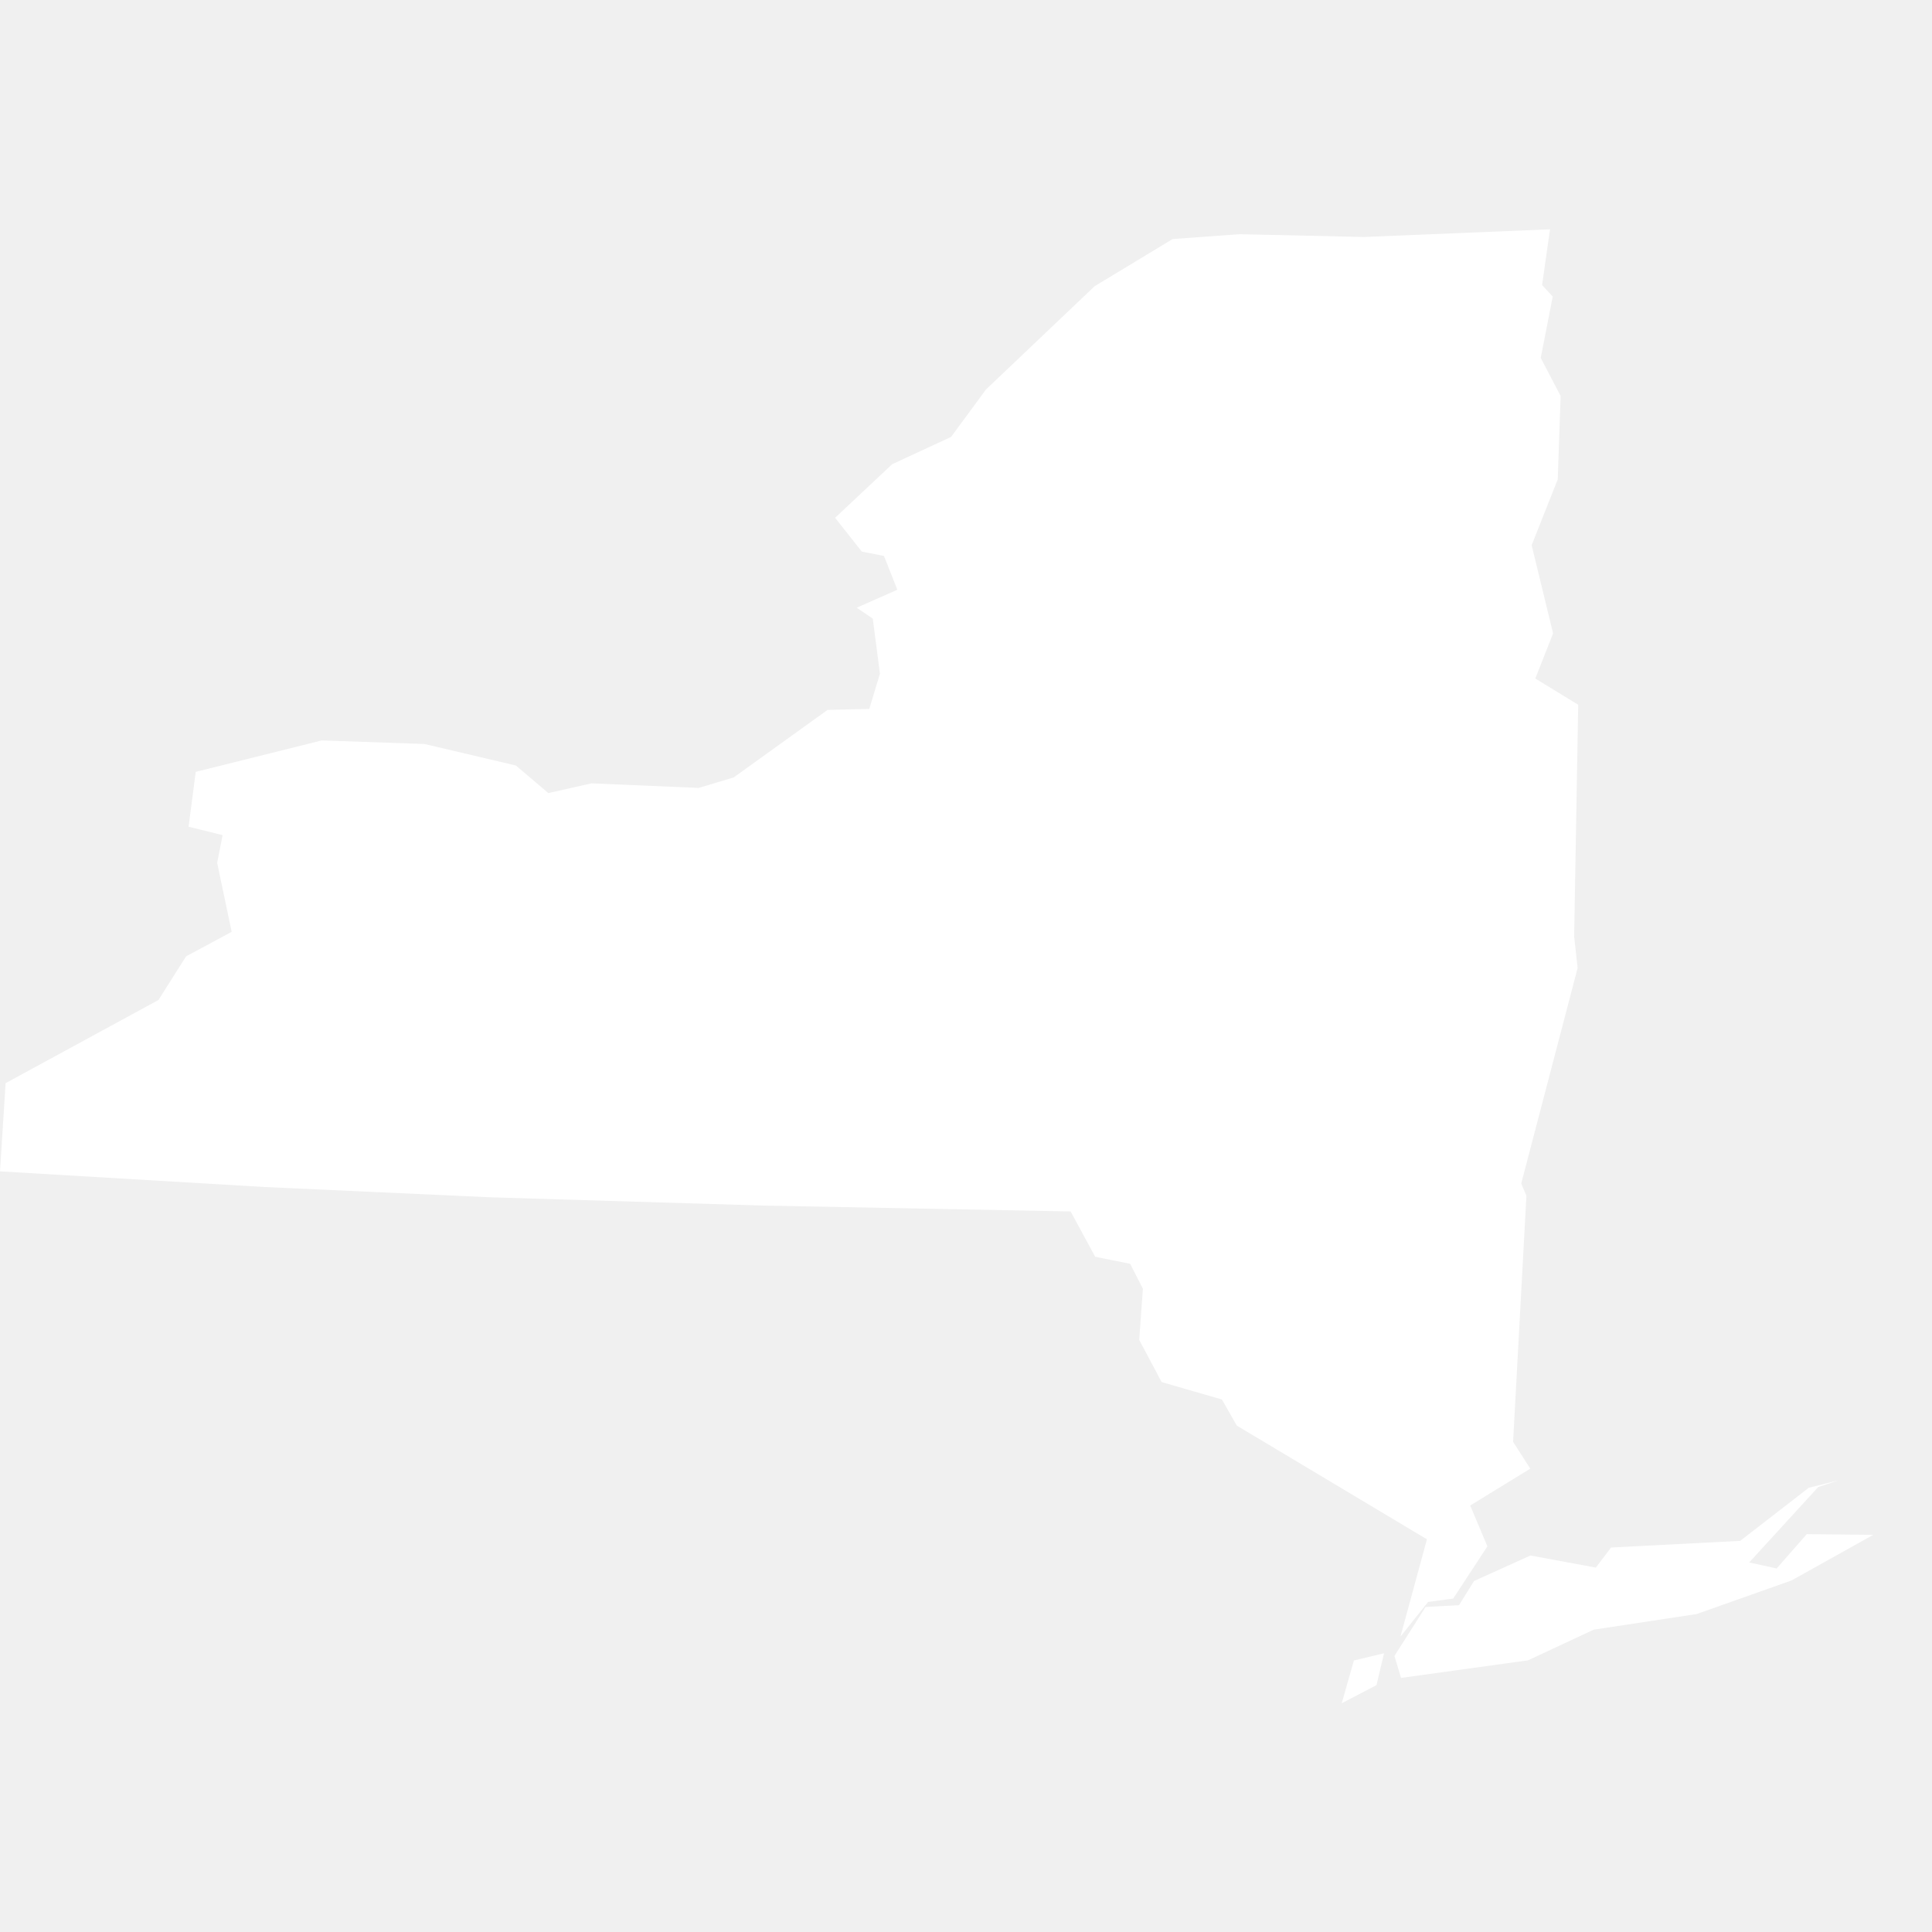
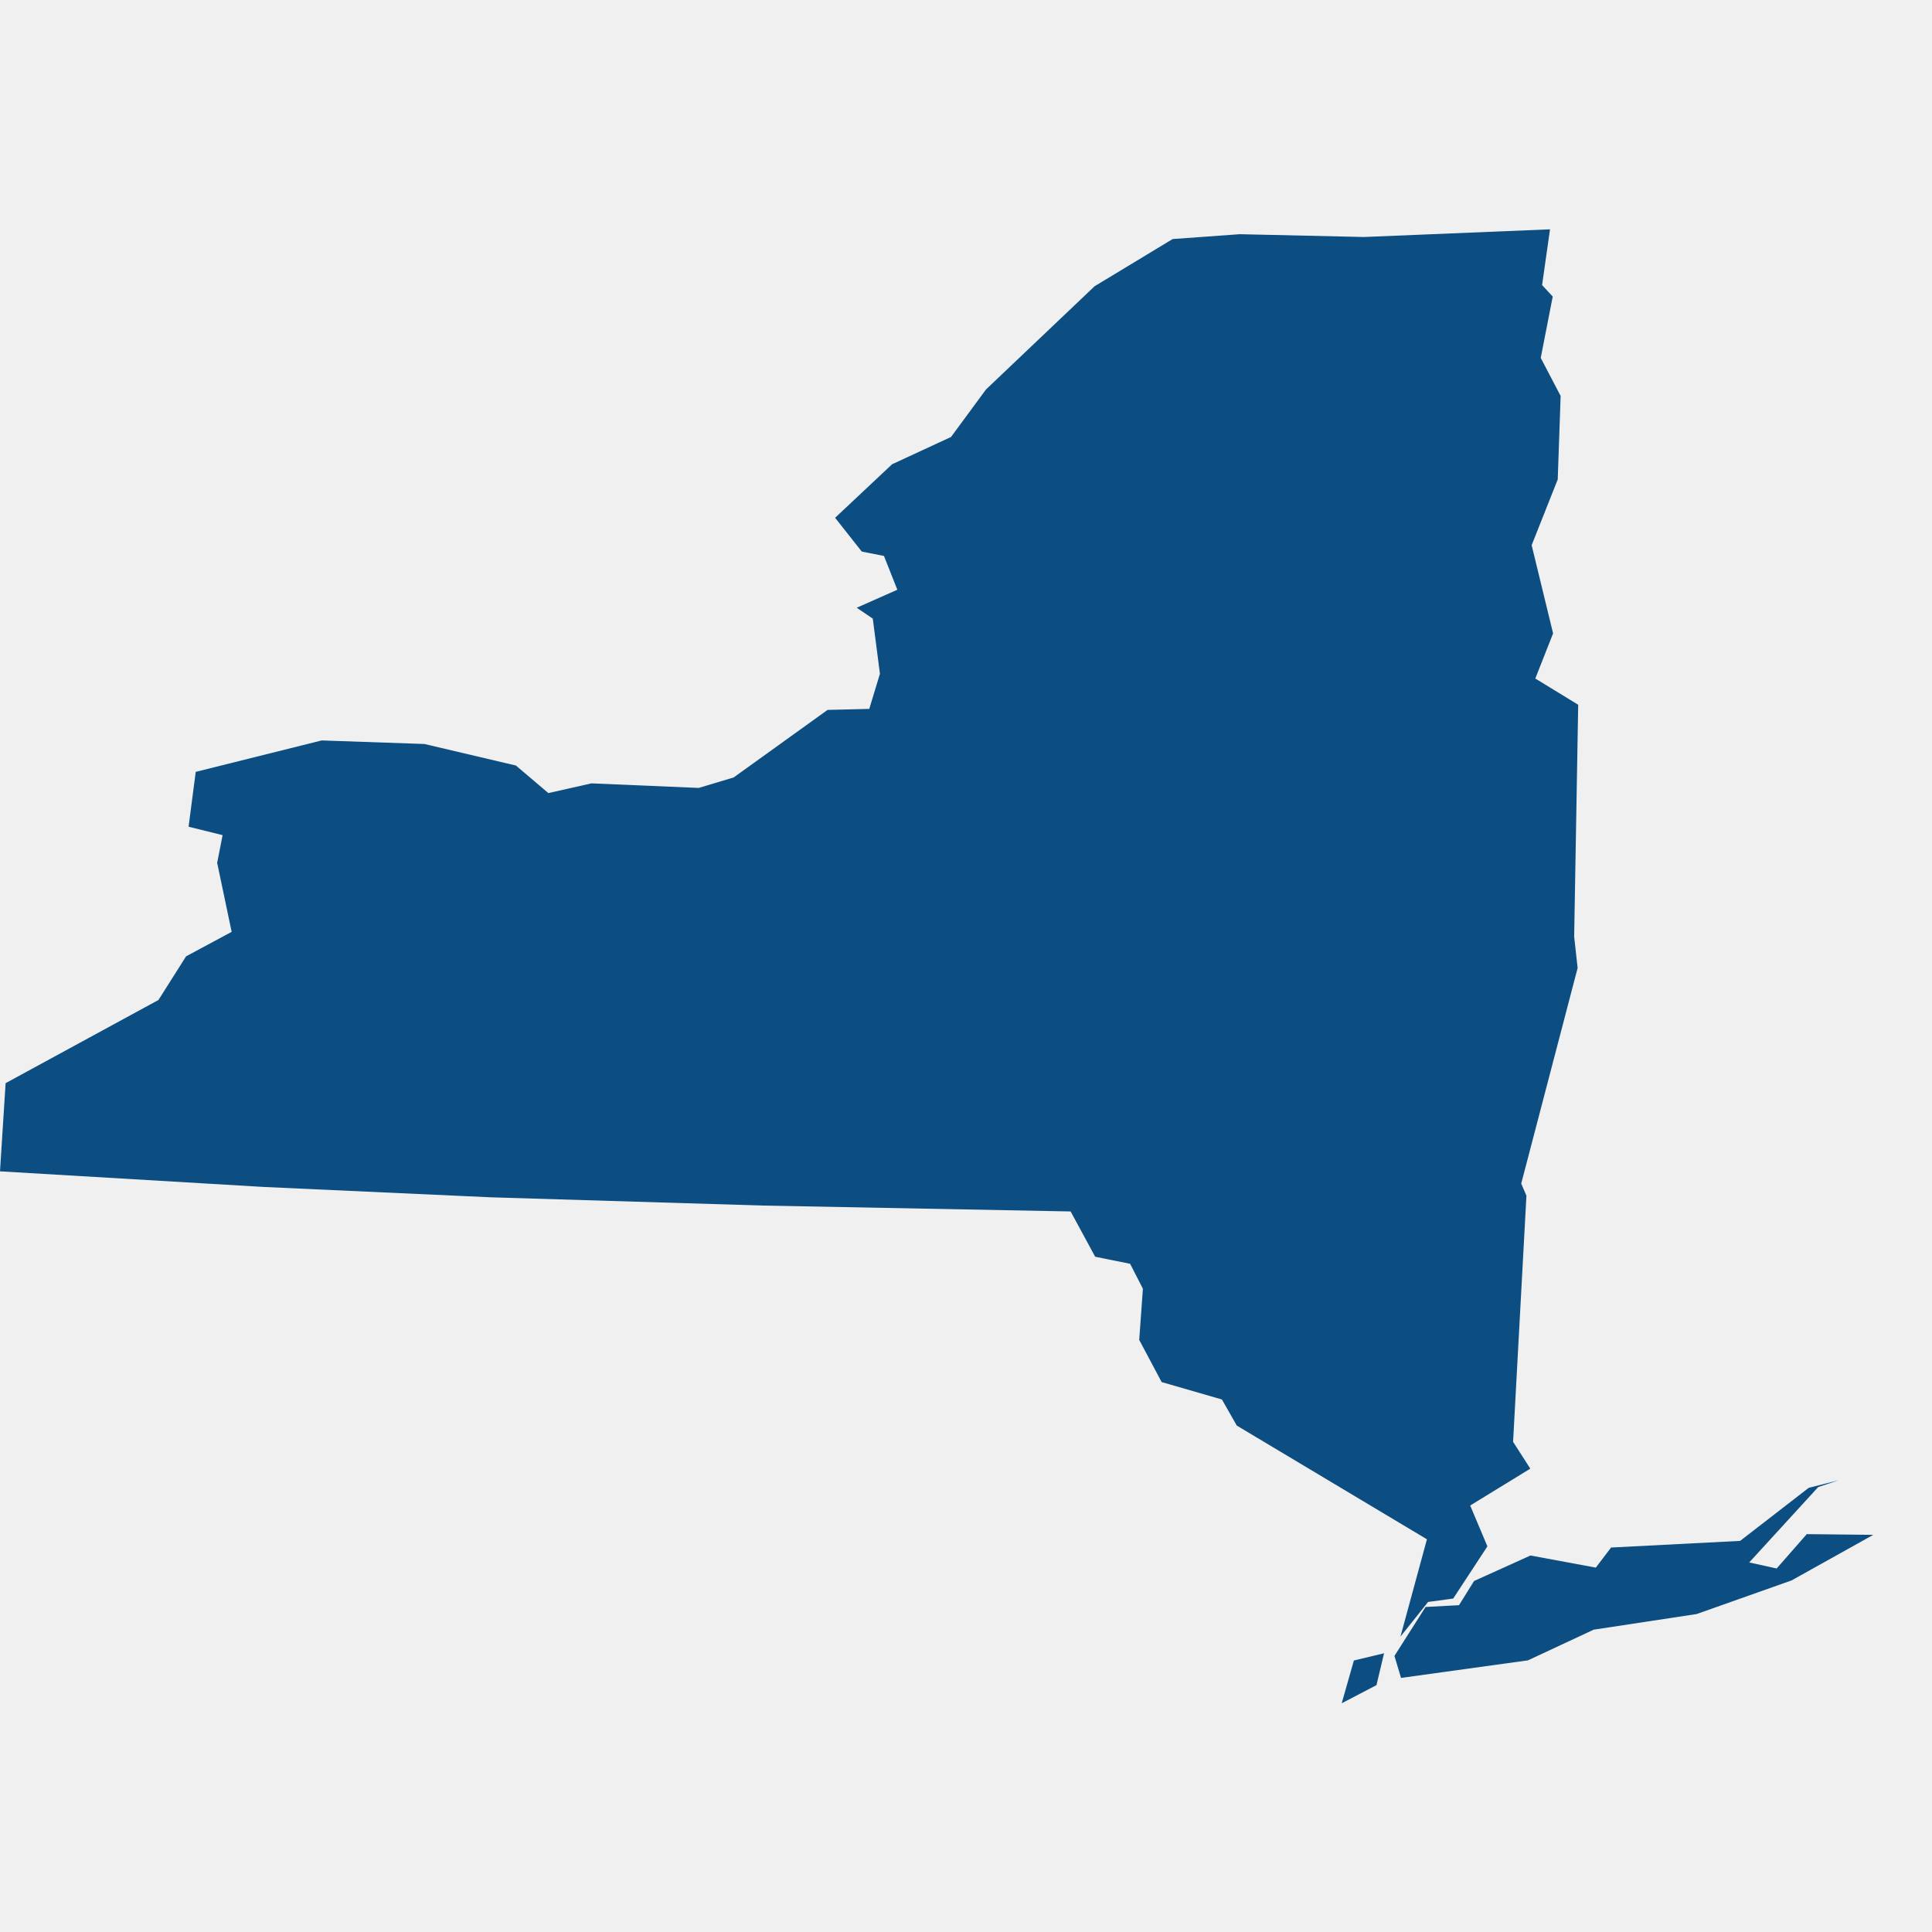
<svg xmlns="http://www.w3.org/2000/svg" version="1.1" width="100" height="100" viewBox="0 0 64 64">
-   <path d="M45.848,54.767L45.598,55.822L44.446,56.423L44.849,55.006ZM60.902,49.037L60.23,49.261L57.945,51.758L58.854,51.958L59.852,50.82L62.054,50.844L59.347,52.354L56.204,53.467L52.792,53.985L50.616,55.001L46.411,55.583L46.193,54.855L47.224,53.233L48.331,53.174L48.83,52.373L50.699,51.528L52.863,51.929L53.369,51.264L57.644,51.044L59.916,49.286ZM49.272,51.225L48.139,52.954L47.307,53.067L46.392,54.215L47.269,50.991L40.97,47.224L40.478,46.36L38.481,45.783L37.738,44.386L37.86,42.691L37.437,41.865L36.279,41.631L35.466,40.131L25.289,39.936L16.251,39.662L8.75,39.32L0,38.802L0.186,35.881L5.249,33.126L6.164,31.68L7.674,30.869L7.194,28.583L7.374,27.665L6.247,27.386L6.484,25.569L10.657,24.528L14.062,24.646L17.09,25.359L18.165,26.272L19.592,25.95L23.145,26.101L24.303,25.754L27.414,23.517L28.796,23.483L29.149,22.32L28.912,20.493L28.38,20.132L29.725,19.536L29.283,18.417L28.547,18.271L27.664,17.152L29.552,15.379L31.504,14.475L32.662,12.902L36.26,9.482L38.845,7.919L41.067,7.758L45.182,7.851L51.346,7.597L51.084,9.443L51.436,9.824L51.039,11.856L51.698,13.117L51.602,15.882L50.738,18.06L51.448,20.982L50.859,22.477L52.28,23.346L52.146,31.025L52.261,32.066L50.392,39.208L50.565,39.608L50.123,47.762L50.693,48.651L48.702,49.872Z" fill="#fff" />
+   <path d="M45.848,54.767L45.598,55.822L44.446,56.423L44.849,55.006ZM60.902,49.037L60.23,49.261L57.945,51.758L58.854,51.958L59.852,50.82L62.054,50.844L59.347,52.354L56.204,53.467L52.792,53.985L50.616,55.001L46.411,55.583L46.193,54.855L47.224,53.233L48.331,53.174L48.83,52.373L50.699,51.528L52.863,51.929L53.369,51.264L57.644,51.044L59.916,49.286ZM49.272,51.225L48.139,52.954L47.307,53.067L46.392,54.215L47.269,50.991L40.97,47.224L40.478,46.36L38.481,45.783L37.738,44.386L37.86,42.691L37.437,41.865L36.279,41.631L35.466,40.131L25.289,39.936L16.251,39.662L8.75,39.32L0,38.802L0.186,35.881L5.249,33.126L6.164,31.68L7.674,30.869L7.194,28.583L7.374,27.665L6.247,27.386L6.484,25.569L10.657,24.528L14.062,24.646L17.09,25.359L18.165,26.272L19.592,25.95L23.145,26.101L24.303,25.754L27.414,23.517L28.796,23.483L29.149,22.32L28.912,20.493L28.38,20.132L29.725,19.536L29.283,18.417L28.547,18.271L27.664,17.152L29.552,15.379L31.504,14.475L32.662,12.902L36.26,9.482L38.845,7.919L41.067,7.758L45.182,7.851L51.346,7.597L51.084,9.443L51.436,9.824L51.039,11.856L51.698,13.117L51.602,15.882L50.738,18.06L51.448,20.982L50.859,22.477L52.28,23.346L52.146,31.025L52.261,32.066L50.392,39.208L50.565,39.608L50.123,47.762L50.693,48.651L48.702,49.872Z" fill="#0C4D82" />
</svg>
